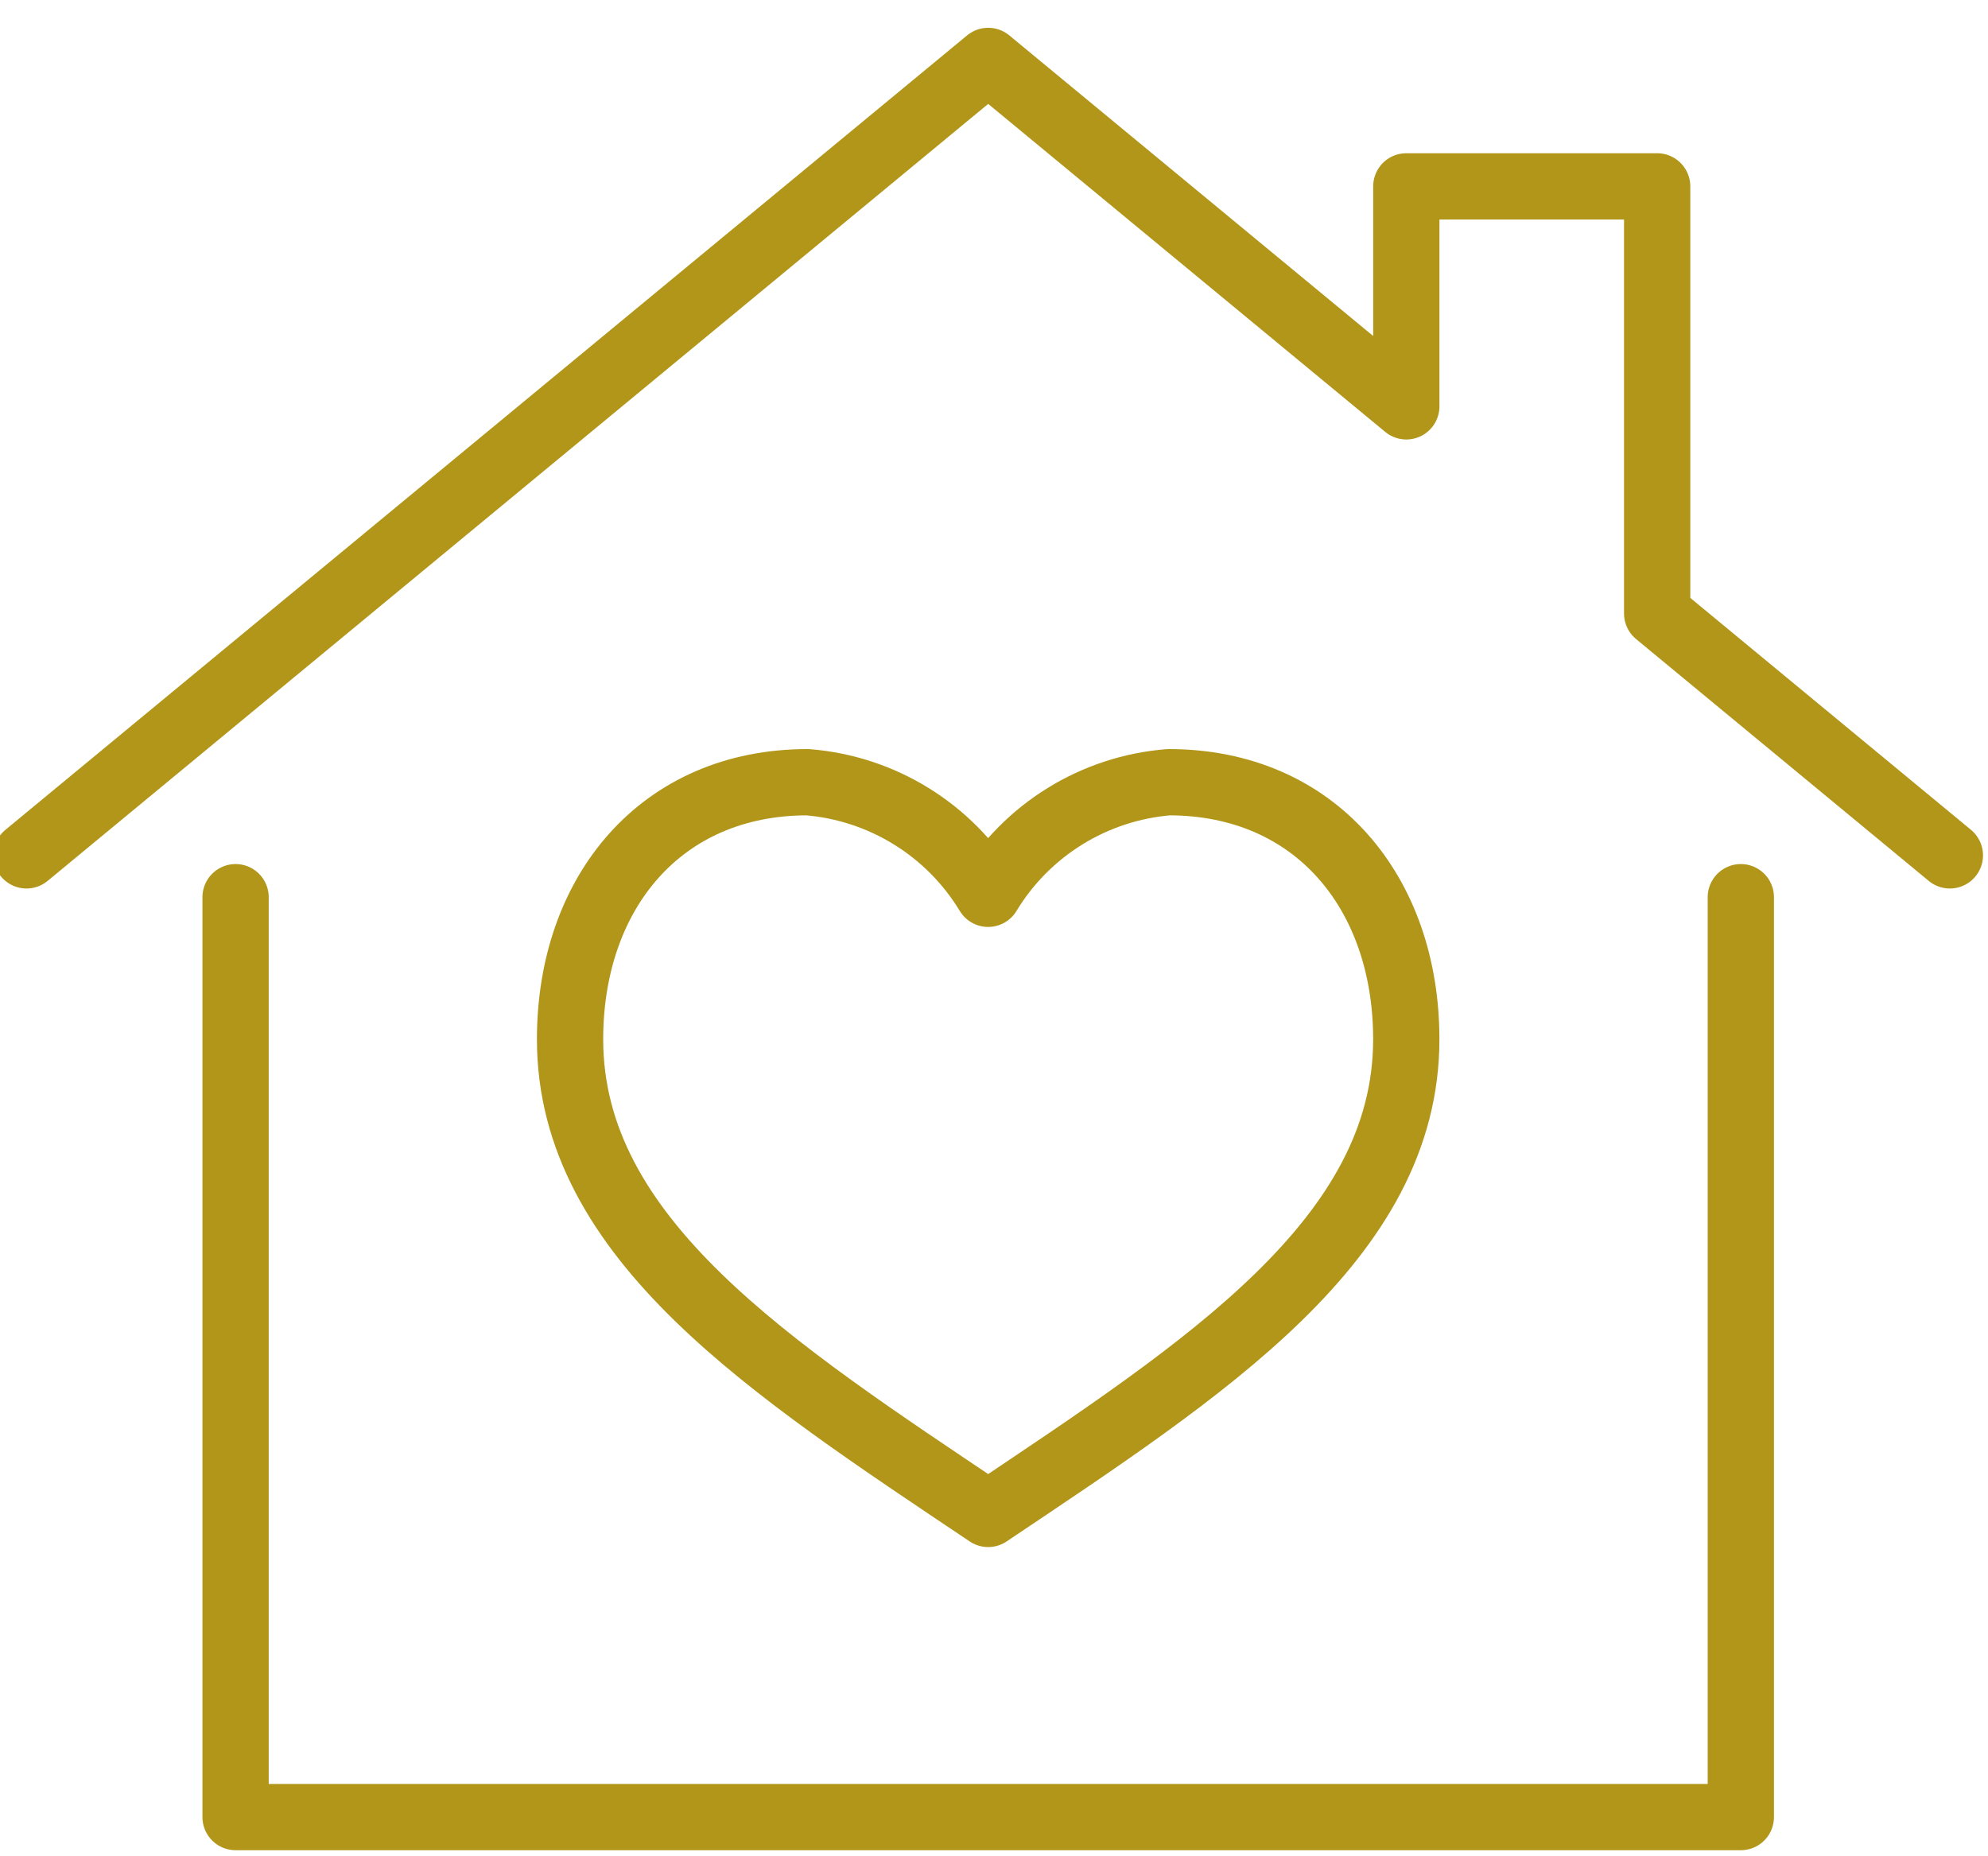
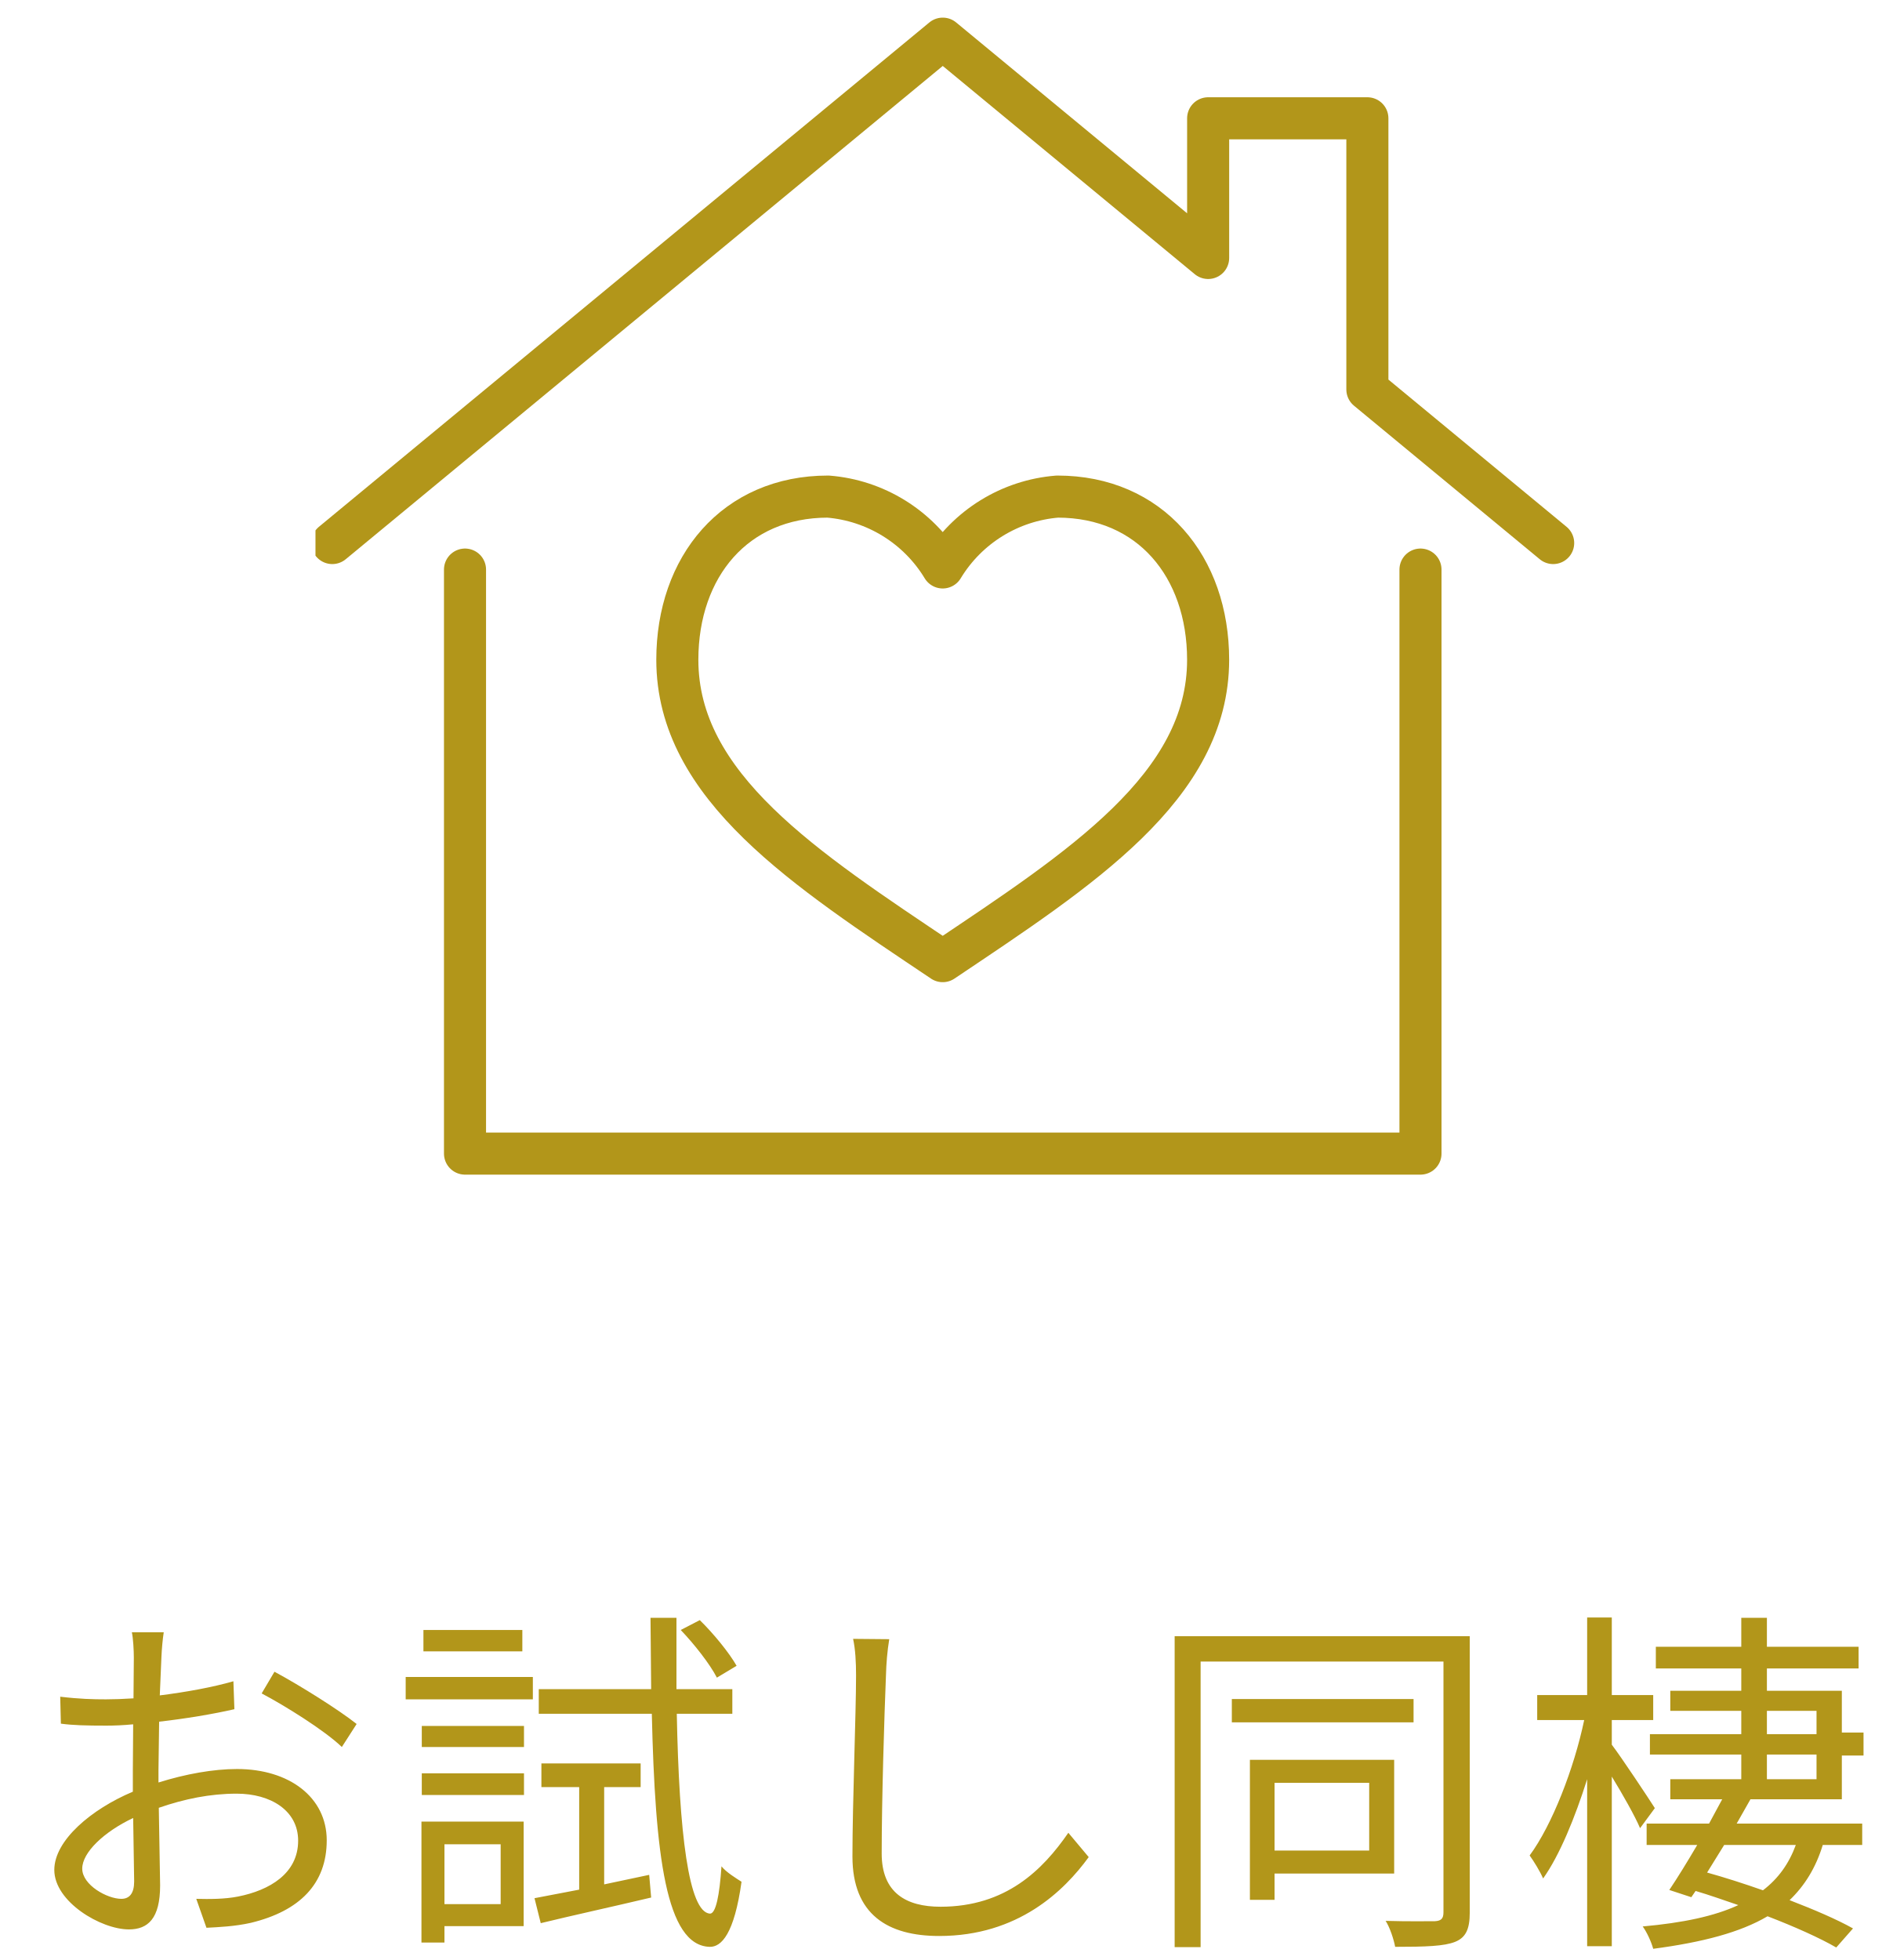
- <svg xmlns="http://www.w3.org/2000/svg" width="60" height="56" viewBox="0 0 60 56">
+ <svg xmlns="http://www.w3.org/2000/svg" width="90" height="93.175" viewBox="0 0 90 93.175">
  <defs>
    <clipPath id="clip-path">
      <rect id="長方形_2416" data-name="長方形 2416" width="60" height="56" transform="translate(0.462 -0.241)" fill="none" stroke="#b2961a" stroke-width="2" />
    </clipPath>
  </defs>
-   <g id="icon-house" transform="translate(-0.462 0.241)">
-     <g id="グループ_320" data-name="グループ 320" transform="translate(0 0)" clip-path="url(#clip-path)">
-       <path id="パス_413" data-name="パス 413" d="M6,21V48.763H51.43V21" transform="translate(1.572 5.837)" fill="none" stroke="#b2961a" stroke-linecap="round" stroke-linejoin="round" stroke-width="2" />
-       <path id="パス_414" data-name="パス 414" d="M59.049,24.977l-8.834-7.3V4.786H42.644v6.639L30.025,1,1,24.977" transform="translate(0.262 0.598)" fill="none" stroke="#b2961a" stroke-linecap="round" stroke-linejoin="round" stroke-width="2" />
-       <path id="パス_415" data-name="パス 415" d="M26.619,40.334c6.542-4.389,12.619-8.291,12.619-14.326,0-4.423-2.743-7.758-7.168-7.758a7.031,7.031,0,0,0-5.452,3.368,7.029,7.029,0,0,0-5.452-3.368C16.743,18.25,14,21.585,14,26.008,14,32.043,20.078,35.945,26.619,40.334Z" transform="translate(3.667 5.117)" fill="none" stroke="#b2961a" stroke-linecap="round" stroke-linejoin="round" stroke-width="2" />
+   <g id="icon-house" transform="translate(-953 -2949.365)">
+     <text id="お試し同棲" transform="translate(998 3040.539)" fill="#b2961a" font-size="17" font-family="HiraginoSans-W3, Hiragino Sans" letter-spacing="0.05em">
+       <tspan x="-44.2" y="0">お試し同棲</tspan>
+     </text>
+     <g id="グループ_321" data-name="グループ 321" transform="translate(967.538 2949.605)">
+       <g id="グループ_320" data-name="グループ 320" transform="translate(0 0)" clip-path="url(#clip-path)">
+         <path id="パス_413" data-name="パス 413" d="M6,21V48.763H51.43V21" transform="translate(1.572 5.837)" fill="none" stroke="#b2961a" stroke-linecap="round" stroke-linejoin="round" stroke-width="2" />
+         <path id="パス_414" data-name="パス 414" d="M59.049,24.977l-8.834-7.3V4.786H42.644v6.639L30.025,1,1,24.977" transform="translate(0.262 0.598)" fill="none" stroke="#b2961a" stroke-linecap="round" stroke-linejoin="round" stroke-width="2" />
+         <path id="パス_415" data-name="パス 415" d="M26.619,40.334c6.542-4.389,12.619-8.291,12.619-14.326,0-4.423-2.743-7.758-7.168-7.758a7.031,7.031,0,0,0-5.452,3.368,7.029,7.029,0,0,0-5.452-3.368C16.743,18.25,14,21.585,14,26.008,14,32.043,20.078,35.945,26.619,40.334Z" transform="translate(3.667 5.117)" fill="none" stroke="#b2961a" stroke-linecap="round" stroke-linejoin="round" stroke-width="2" />
+       </g>
    </g>
  </g>
</svg>
